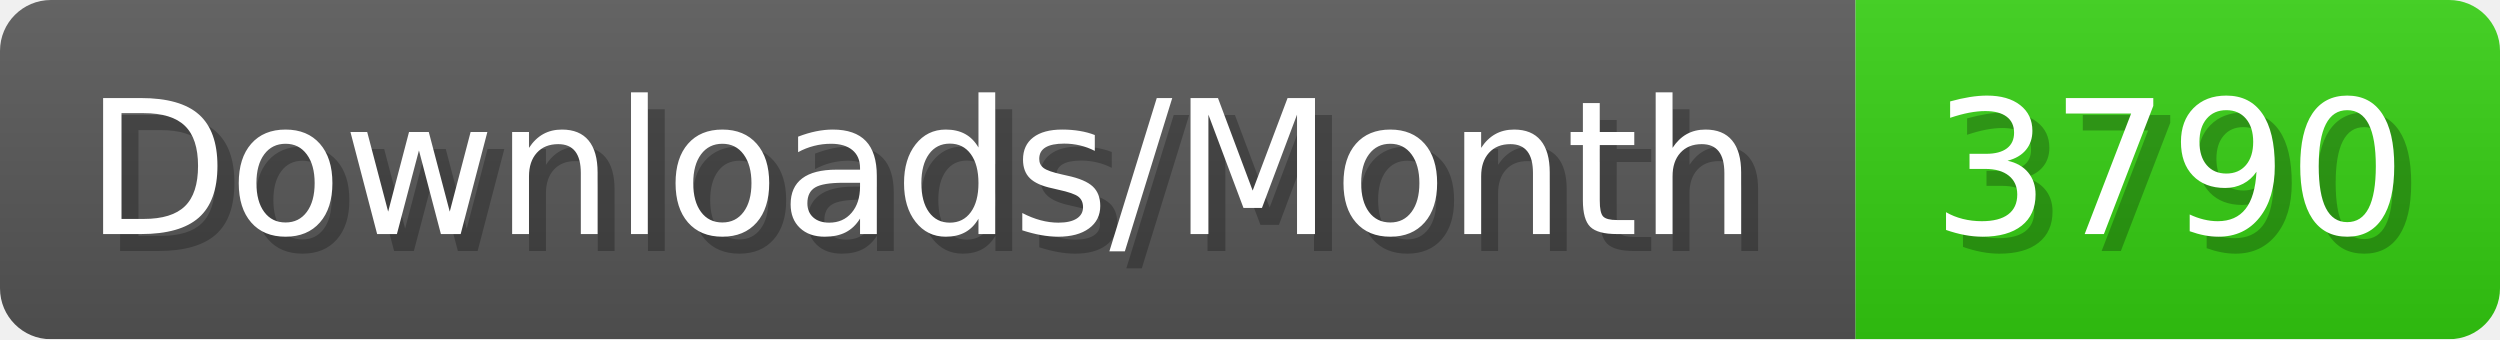
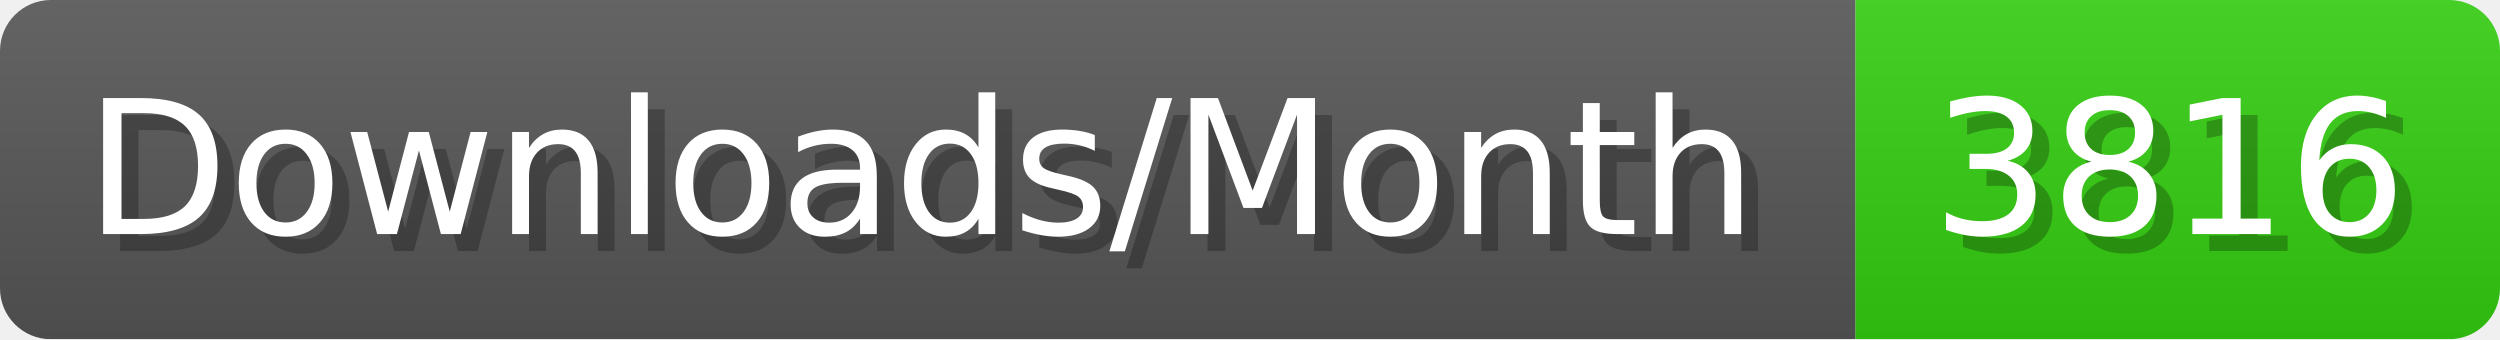
- <svg xmlns="http://www.w3.org/2000/svg" width="147.4" height="20" viewBox="0 0 1474 200" role="img" aria-label="Downloads/Month: 3790">
+ <svg xmlns="http://www.w3.org/2000/svg" width="147.4" height="20" viewBox="0 0 1474 200" role="img" aria-label="Downloads/Month: 3816">
  <linearGradient id="YlXUI" x2="0" y2="100%">
    <stop offset="0" stop-opacity=".1" stop-color="#EEE" />
    <stop offset="1" stop-opacity=".1" />
  </linearGradient>
  <mask id="JHhop">
    <rect width="1474" height="200" rx="30" fill="#FFF" />
  </mask>
  <g mask="url(#JHhop)">
    <rect width="1094" height="200" fill="#555" />
    <rect width="380" height="200" fill="#3C1" x="1094" />
    <rect width="1474" height="200" fill="url(#YlXUI)" />
  </g>
  <g aria-hidden="true" fill="#fff" text-anchor="start" font-family="Verdana,DejaVu Sans,sans-serif" font-size="110">
    <text x="60" y="148" textLength="994" fill="#000" opacity="0.25">Downloads/Month</text>
    <text x="50" y="138" textLength="994">Downloads/Month</text>
-     <text x="1149" y="148" textLength="280" fill="#000" opacity="0.25">3790</text>
-     <text x="1139" y="138" textLength="280">3790</text>
+     <text x="1149" y="148" textLength="280" fill="#000" opacity="0.25">3816</text>
+     <text x="1139" y="138" textLength="280">3816</text>
  </g>
</svg>
